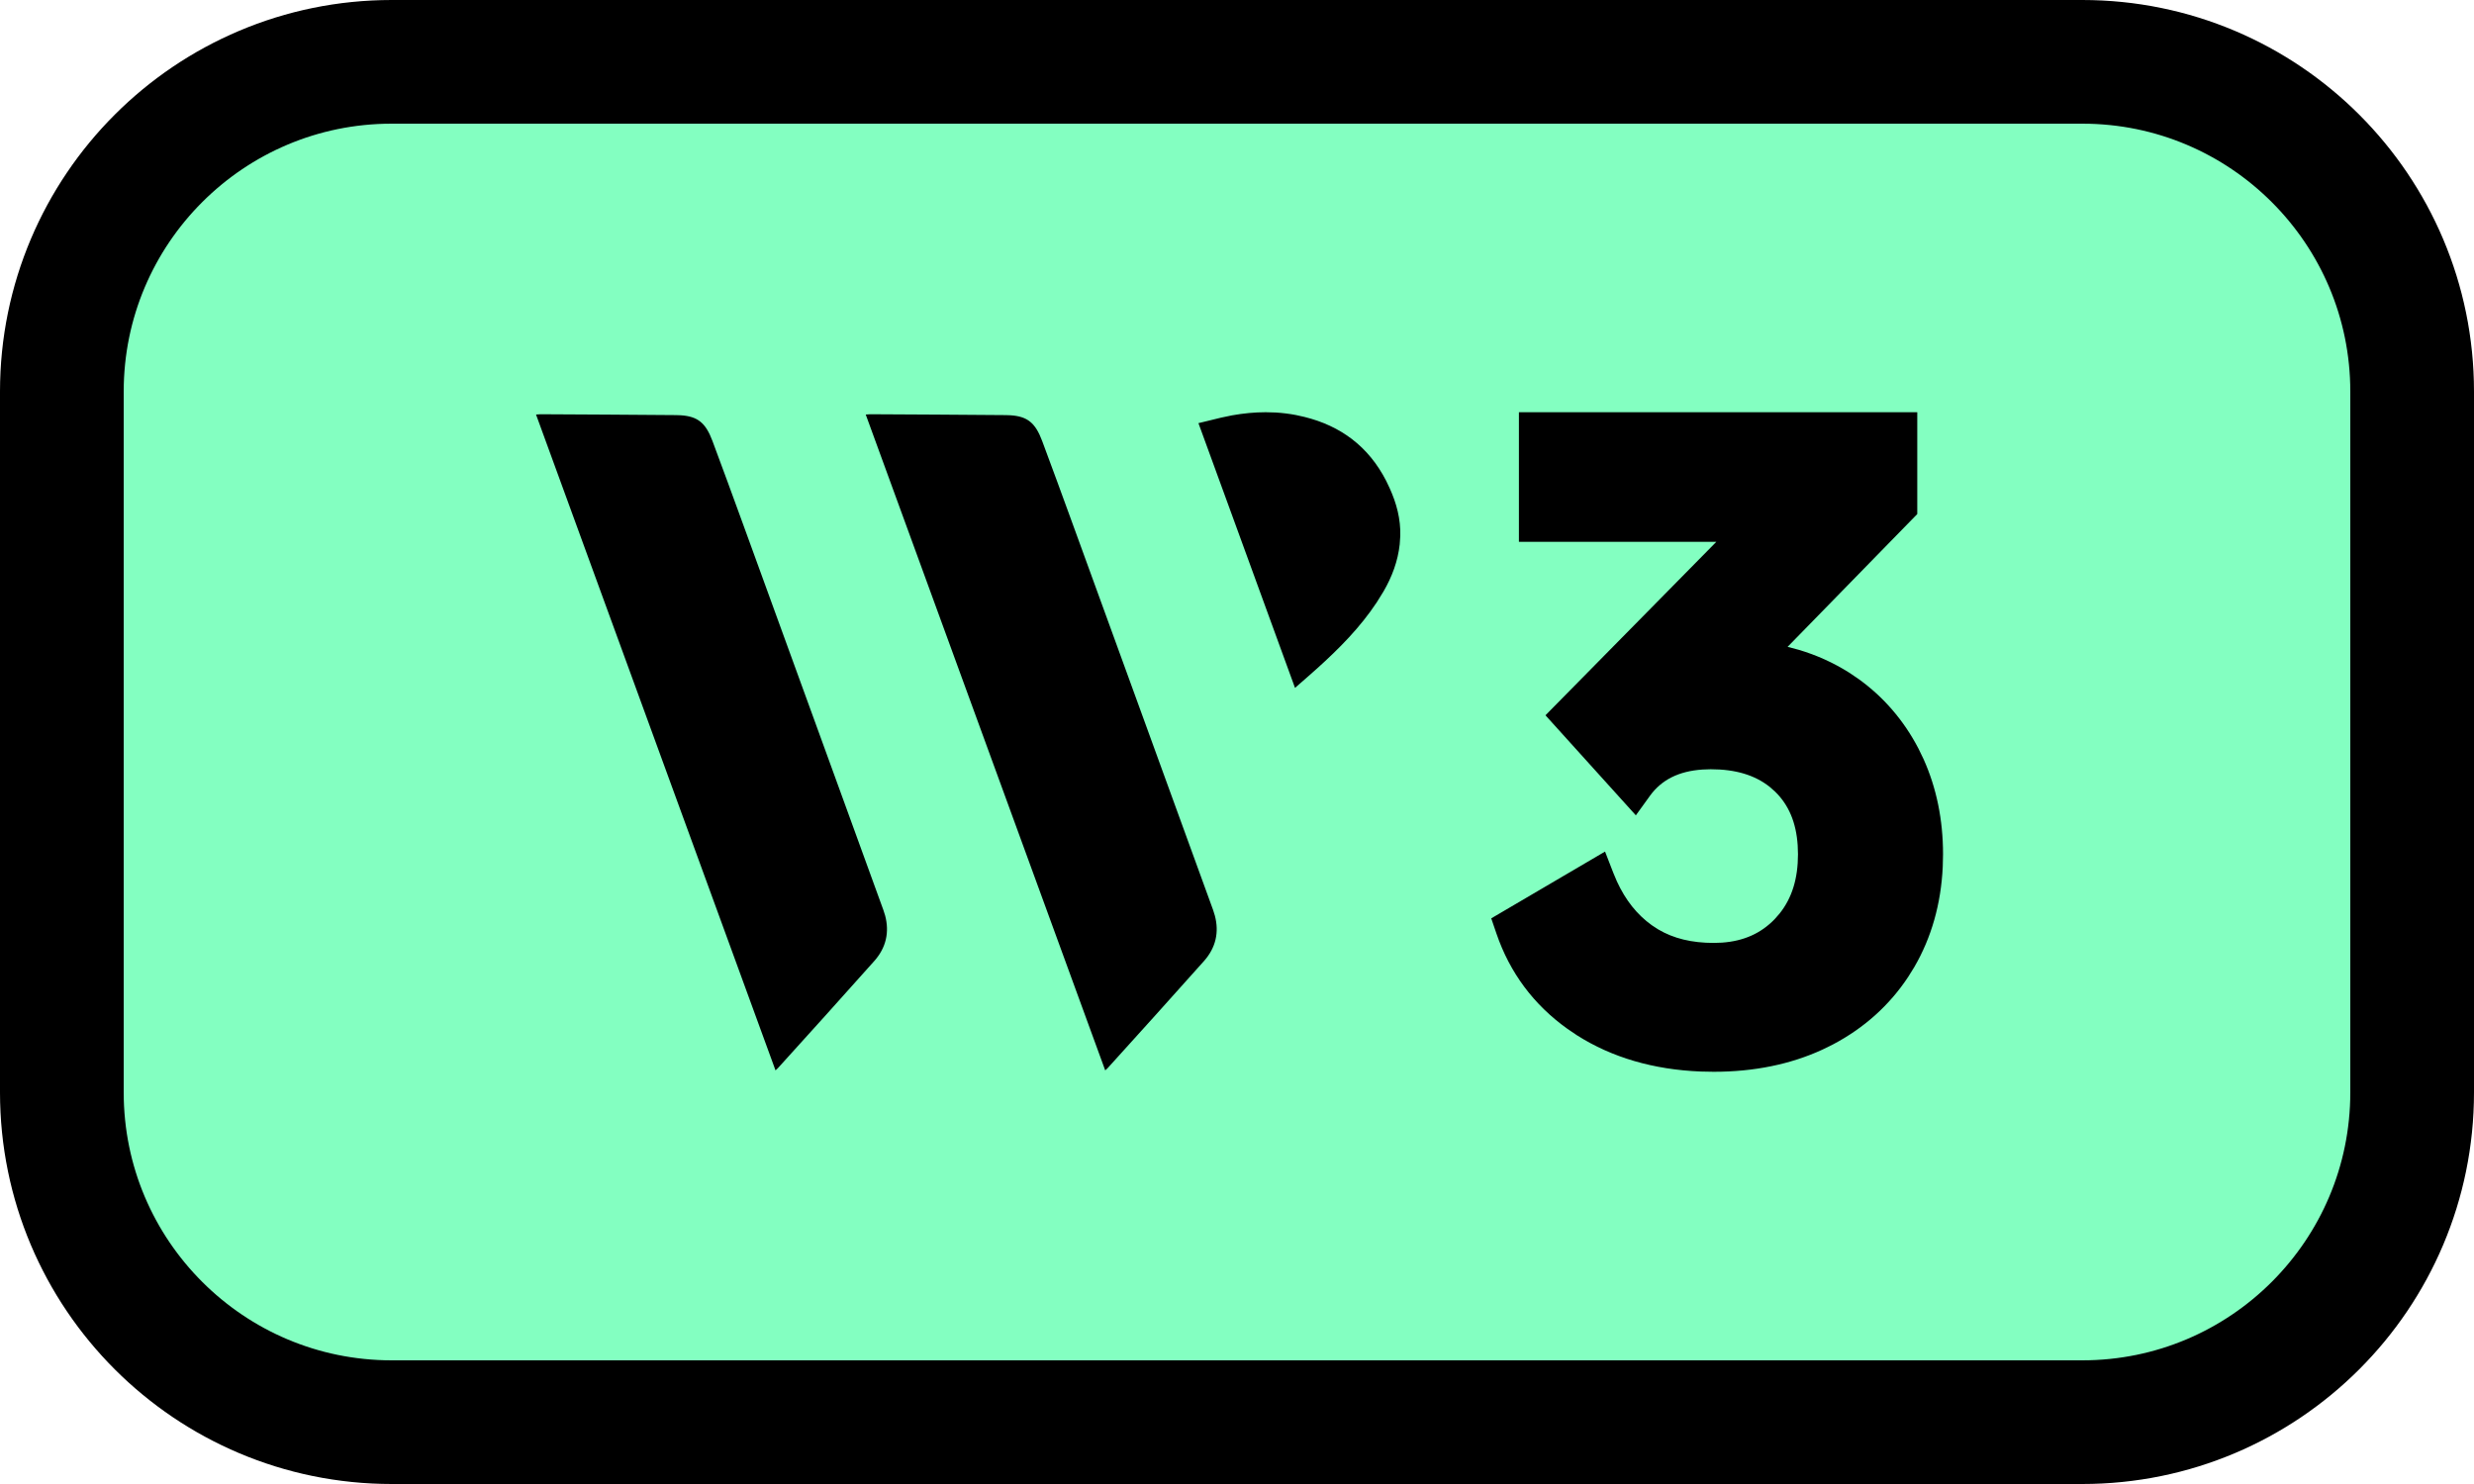
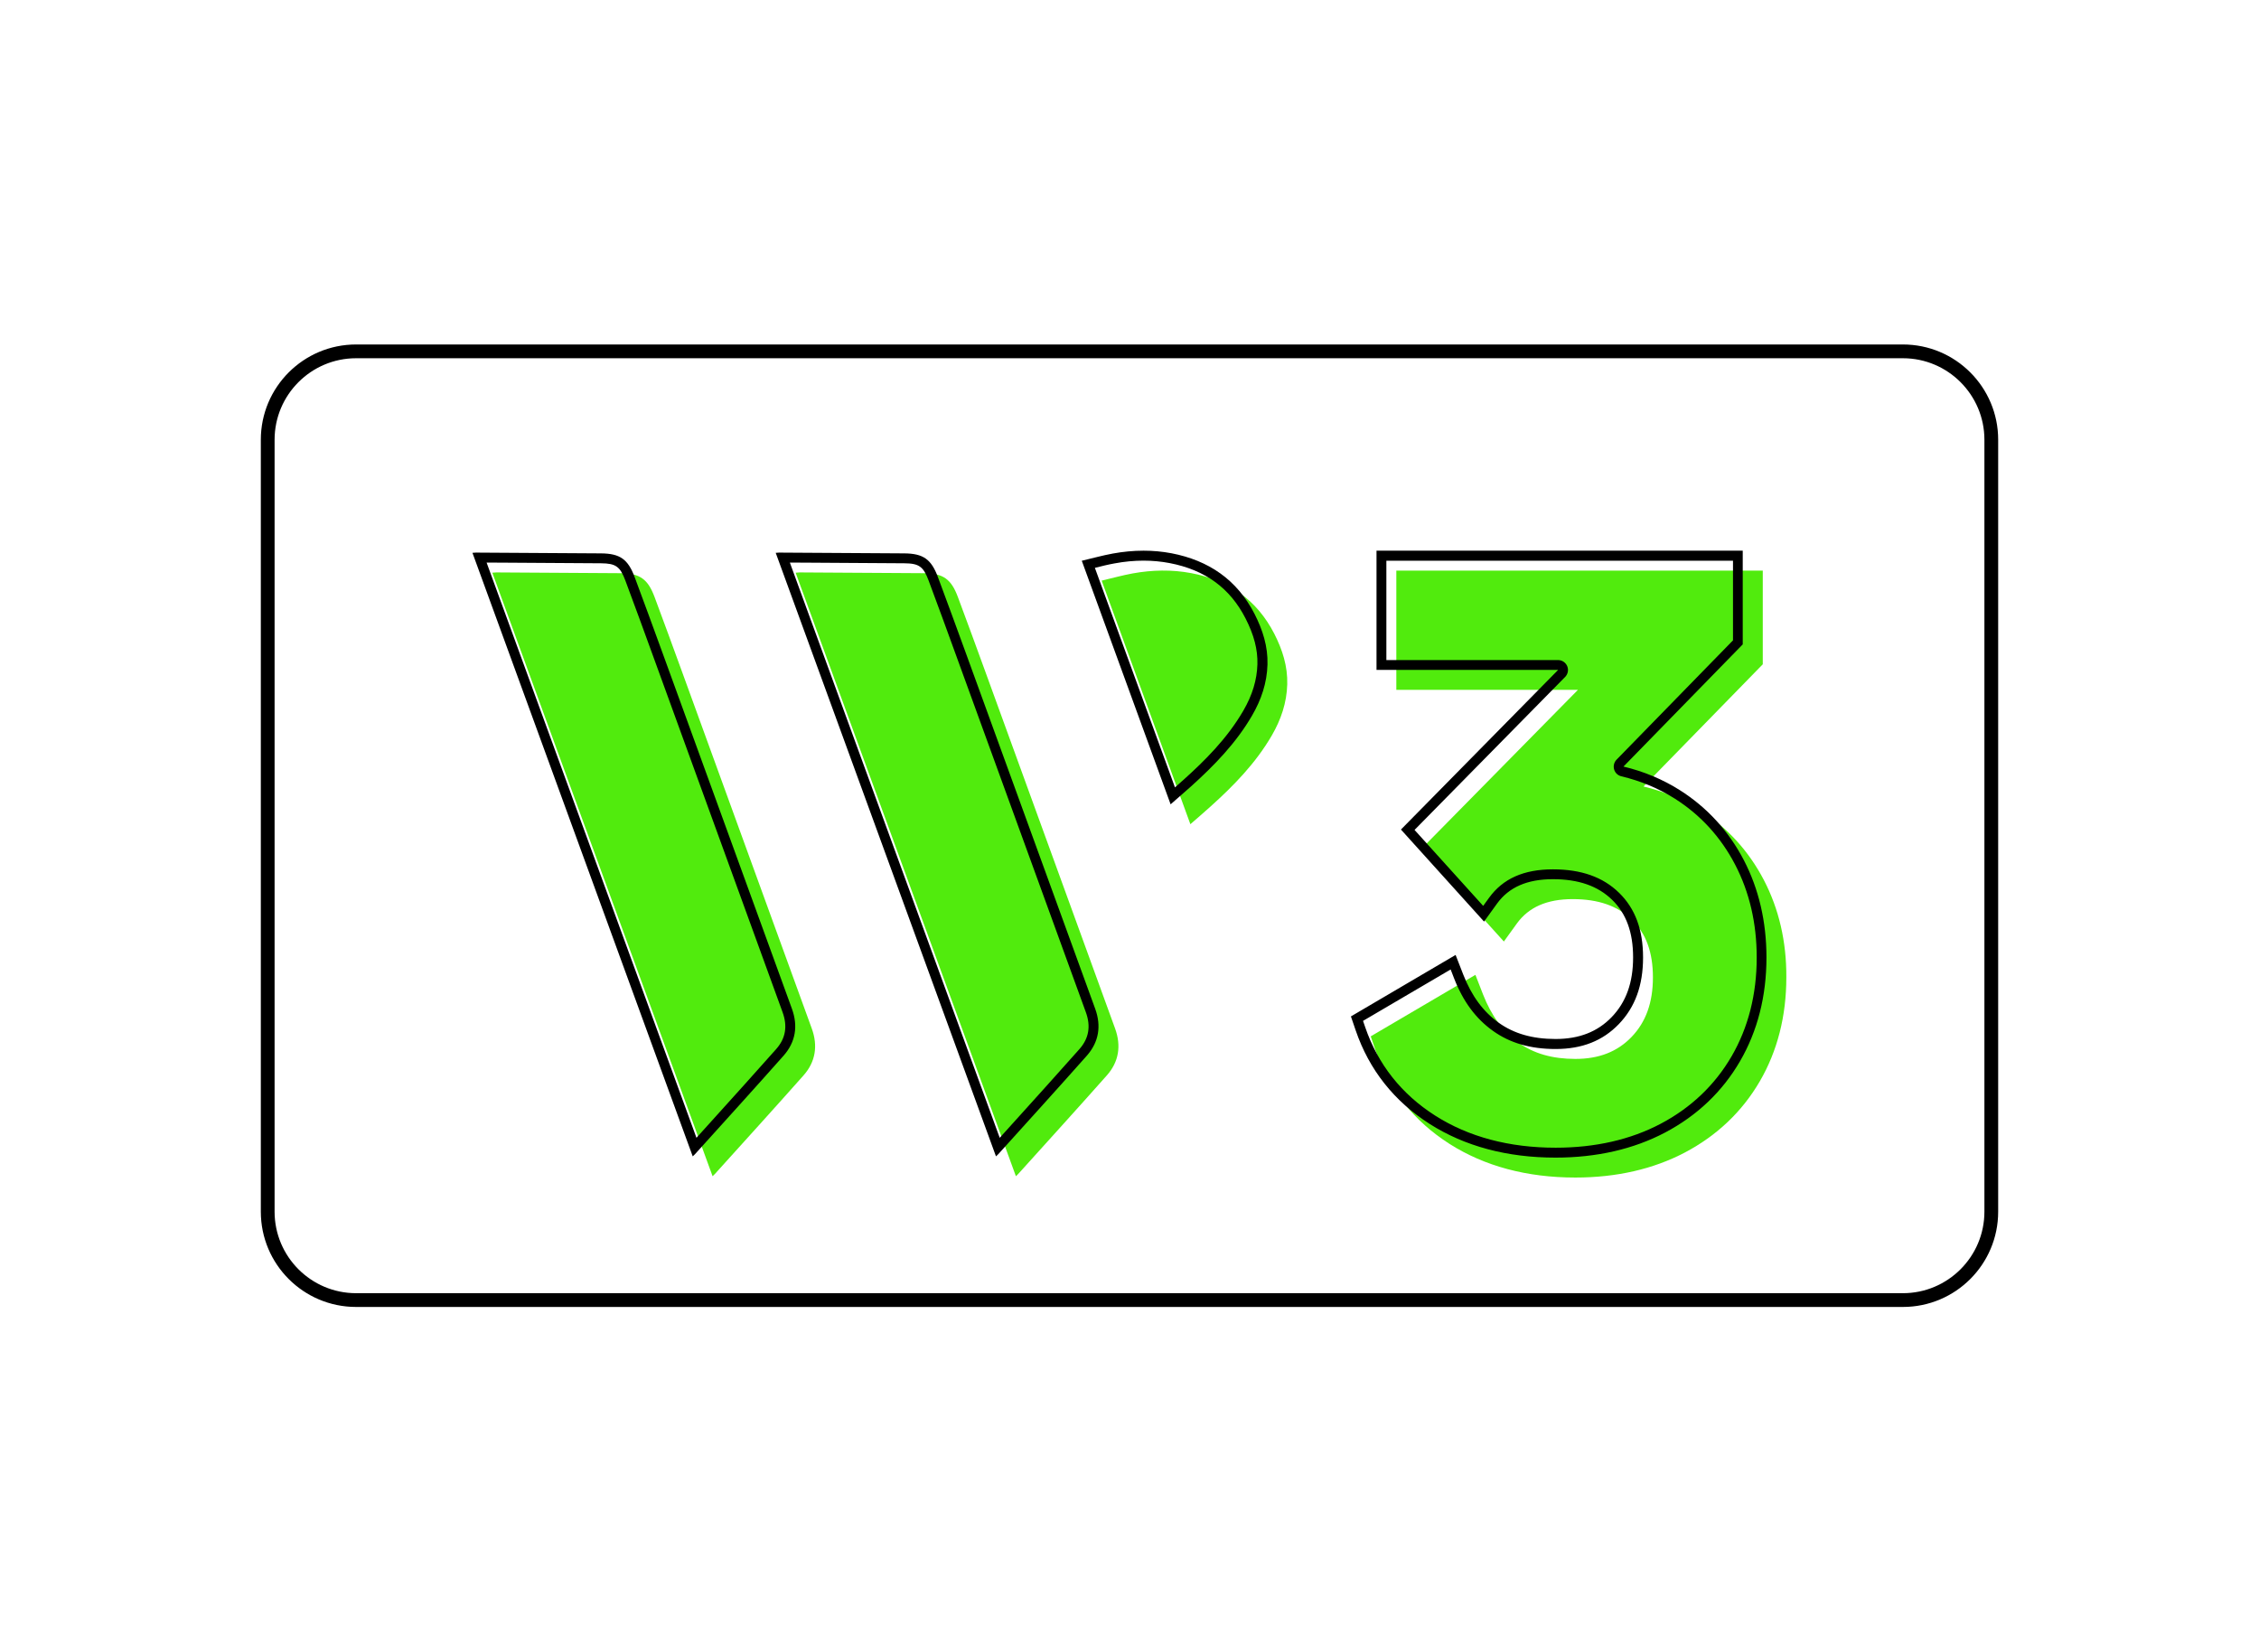
- <svg xmlns="http://www.w3.org/2000/svg" viewBox="0 0 60 36" class="design-iconfont">
-   <g fill="none" fill-rule="evenodd">
-     <rect stroke="#000" stroke-width="3" fill="#83FFC1" x="1.5" y="1.5" width="57" height="33" rx="8" />
-     <path d="M46.498,10 L46.498,12.47 L43.353,15.692 L43.618,15.762 C44.054,15.891 44.462,16.075 44.841,16.314 L44.841,16.314 L45.074,16.471 C45.681,16.908 46.169,17.473 46.525,18.156 L46.525,18.156 L46.65,18.414 C46.964,19.111 47.123,19.886 47.123,20.723 L47.123,20.723 L47.116,21.026 C47.074,21.927 46.842,22.745 46.425,23.461 L46.425,23.461 L46.279,23.696 C45.824,24.386 45.21,24.938 44.451,25.338 L44.451,25.338 L44.197,25.463 C43.422,25.82 42.537,26 41.561,26 L41.561,26 L41.245,25.994 C40.1,25.948 39.091,25.653 38.244,25.114 L38.244,25.114 L38.015,24.959 C37.196,24.375 36.617,23.598 36.291,22.644 L36.291,22.644 L36.166,22.278 L38.926,20.658 L39.127,21.176 L39.213,21.38 C39.423,21.838 39.702,22.188 40.06,22.445 L40.06,22.445 L40.215,22.546 C40.588,22.767 41.03,22.874 41.561,22.874 L41.561,22.874 L41.763,22.867 C42.288,22.83 42.708,22.642 43.041,22.296 L43.041,22.296 L43.16,22.16 C43.459,21.786 43.605,21.314 43.605,20.723 L43.605,20.723 L43.598,20.51 C43.562,19.956 43.382,19.528 43.051,19.205 L43.051,19.205 L42.921,19.09 C42.56,18.802 42.09,18.661 41.489,18.661 L41.489,18.661 L41.292,18.668 C40.716,18.706 40.298,18.915 40.016,19.304 L40.016,19.304 L39.673,19.779 L37.481,17.352 L41.625,13.144 L36.837,13.144 L36.837,10 L46.498,10 Z M21.105,10.049 L22.746,10.058 L22.746,10.058 L24.387,10.07 L24.506,10.074 C24.922,10.101 25.112,10.262 25.275,10.698 L25.275,10.698 L25.645,11.698 L25.645,11.698 L26.011,12.7 L27.716,17.388 L27.716,17.388 L29.421,22.077 L29.463,22.212 C29.57,22.614 29.487,22.989 29.201,23.312 L29.201,23.312 L28.036,24.612 L28.036,24.612 L26.867,25.907 L26.851,25.923 C26.839,25.935 26.824,25.947 26.804,25.966 L26.804,25.966 L23.899,18.009 L23.899,18.009 L20.996,10.056 C21.04,10.053 21.072,10.049 21.103,10.049 L21.103,10.049 L21.105,10.049 Z M13.109,10.049 L14.75,10.058 L14.75,10.058 L16.391,10.07 L16.51,10.074 C16.925,10.101 17.116,10.262 17.279,10.698 L17.279,10.698 L17.649,11.698 L17.649,11.698 L18.015,12.7 L19.72,17.388 L19.72,17.388 L21.424,22.077 L21.467,22.212 C21.573,22.614 21.491,22.989 21.204,23.312 L21.204,23.312 L20.04,24.612 L20.04,24.612 L18.87,25.907 L18.854,25.923 C18.842,25.935 18.828,25.947 18.808,25.966 L18.808,25.966 L15.903,18.009 L15.903,18.009 L13,10.056 C13.043,10.053 13.075,10.049 13.107,10.049 L13.107,10.049 L13.109,10.049 Z M30.695,10 L30.94,10.007 C31.103,10.017 31.266,10.037 31.429,10.068 L31.429,10.068 L31.635,10.114 C32.515,10.331 33.191,10.831 33.619,11.667 L33.619,11.667 L33.705,11.848 C33.869,12.211 33.971,12.589 33.96,12.999 L33.96,12.999 L33.946,13.206 C33.901,13.614 33.76,13.991 33.553,14.348 L33.553,14.348 L33.388,14.614 C32.987,15.22 32.479,15.733 31.939,16.219 L31.939,16.219 L31.678,16.45 L31.678,16.45 L31.407,16.687 L29.848,12.411 L29.848,12.411 L29.065,10.265 L29.342,10.198 C29.524,10.152 29.703,10.108 29.884,10.075 C30.154,10.027 30.425,10 30.695,10 L30.695,10 Z" fill="#000" />
+ <svg xmlns="http://www.w3.org/2000/svg" version="1.1" id="图层_1" x="0px" y="0px" viewBox="0 0 410.44 300" style="enable-background:new 0 0 410.44 300;" xml:space="preserve">
+   <style type="text/css">
+ 	.st0{fill:#51EB0D;}
+ </style>
+   <g>
+     <g>
+       <path d="M345.74,65.08c8.17,0,14.81,6.64,14.81,14.81v140.23c0,8.17-6.64,14.81-14.81,14.81H64.7c-8.17,0-14.81-6.64-14.81-14.81    V79.89c0-8.17,6.64-14.81,14.81-14.81H345.74 M345.74,62.58H64.7c-9.56,0-17.31,7.75-17.31,17.31v140.23    c0,9.56,7.75,17.31,17.31,17.31h281.04c9.56,0,17.31-7.75,17.31-17.31V79.89C363.05,70.33,355.3,62.58,345.74,62.58L345.74,62.58z    " />
+     </g>
+     <g>
+       <g>
+         <g>
+           <path class="st0" d="M129.47,213.68c-13.36-36.6-26.67-73.08-40.02-109.64c0.3-0.02,0.53-0.05,0.75-0.05      c7.54,0.04,15.08,0.08,22.61,0.14c3.44,0.03,4.9,1.06,6.12,4.33c1.71,4.59,3.4,9.19,5.07,13.79      c7.84,21.54,15.67,43.08,23.5,64.62c1.13,3.12,0.68,6.04-1.52,8.51c-5.32,6-10.71,11.93-16.08,17.88      C129.8,213.38,129.68,213.48,129.47,213.68z" />
+           <path class="st0" d="M184.58,213.68c-13.36-36.6-26.67-73.08-40.02-109.64c0.3-0.02,0.53-0.05,0.75-0.05      c7.54,0.04,15.08,0.08,22.61,0.14c3.44,0.03,4.9,1.06,6.12,4.33c1.71,4.59,3.4,9.19,5.07,13.79      c7.84,21.54,15.67,43.08,23.5,64.62c1.13,3.12,0.68,6.04-1.52,8.51c-5.32,6-10.71,11.93-16.08,17.88      C184.91,213.38,184.78,213.48,184.58,213.68z" />
+           <path class="st0" d="M200.16,105.48c1.93-0.45,3.77-0.97,5.64-1.31c3.54-0.64,7.1-0.72,10.64-0.05      c6.75,1.29,11.91,4.81,15.09,11.02c1.47,2.88,2.44,5.88,2.35,9.18c-0.09,3.36-1.14,6.42-2.81,9.3      c-2.9,4.99-6.87,9.07-11.12,12.89c-1.18,1.07-2.39,2.1-3.67,3.22C210.92,134.98,205.57,120.31,200.16,105.48z" />
+         </g>
+         <path class="st0" d="M320.47,159.86c-2.76-5.29-6.67-9.56-11.61-12.69c-3.13-1.98-6.56-3.41-10.25-4.29l21.67-22.2v-17.02h-66.58     v21.66h33l-28.56,29l15.1,16.72l2.36-3.27c2.16-2.98,5.48-4.43,10.15-4.43c4.65,0,8.17,1.23,10.76,3.75     c2.57,2.5,3.81,5.92,3.81,10.46c0,4.58-1.27,8.12-3.89,10.84c-2.58,2.68-5.92,3.98-10.2,3.98c-4.18,0-7.56-0.97-10.34-2.96     c-2.82-2.02-4.92-4.88-6.43-8.74l-1.39-3.57l-19.02,11.17l0.86,2.52c2.45,7.17,6.98,12.89,13.46,17.02     c6.37,4.05,14.06,6.11,22.86,6.11c7.47,0,14.17-1.53,19.92-4.56c5.81-3.07,10.39-7.42,13.6-12.94     c3.19-5.49,4.81-11.83,4.81-18.87C324.6,171.06,323.21,165.11,320.47,159.86z" />
+       </g>
+       <g>
+         <g>
+           <path d="M88.41,102.2l3.66,0.02c5.61,0.03,11.41,0.06,17.12,0.11c2.69,0.02,3.48,0.58,4.44,3.16c1.79,4.78,3.55,9.62,5.06,13.78      c7.84,21.54,15.67,43.08,23.5,64.62c0.93,2.56,0.55,4.75-1.17,6.7c-3.83,4.32-7.78,8.69-11.59,12.91      c-0.96,1.07-1.93,2.13-2.89,3.2L88.41,102.2 M86.58,100.38c-0.22,0-0.44,0.03-0.74,0.05c13.35,36.56,26.66,73.04,40.02,109.64      c0.21-0.2,0.33-0.29,0.43-0.41c5.37-5.95,10.76-11.88,16.08-17.88c2.19-2.48,2.65-5.39,1.52-8.51      c-7.83-21.54-15.66-43.08-23.5-64.62c-1.67-4.6-3.36-9.2-5.07-13.79c-1.22-3.28-2.68-4.3-6.12-4.33      c-7.54-0.06-15.08-0.1-22.61-0.14C86.59,100.38,86.58,100.38,86.58,100.38L86.58,100.38z" />
+           <path d="M143.51,102.2l3.66,0.02c5.61,0.03,11.41,0.06,17.12,0.11c2.69,0.02,3.48,0.58,4.44,3.16      c1.79,4.78,3.55,9.62,5.06,13.78c7.84,21.54,15.67,43.08,23.5,64.62c0.93,2.56,0.55,4.75-1.17,6.7      c-3.83,4.32-7.78,8.69-11.59,12.91c-0.96,1.07-1.93,2.13-2.89,3.2L143.51,102.2 M141.68,100.38c-0.22,0-0.44,0.03-0.74,0.05      c13.35,36.56,26.66,73.04,40.02,109.64c0.21-0.2,0.33-0.29,0.43-0.41c5.37-5.95,10.76-11.88,16.08-17.88      c2.19-2.48,2.65-5.39,1.52-8.51c-7.83-21.54-15.66-43.08-23.5-64.62c-1.67-4.6-3.36-9.2-5.07-13.79      c-1.22-3.28-2.68-4.3-6.12-4.33c-7.54-0.06-15.08-0.1-22.61-0.14C141.69,100.38,141.68,100.38,141.68,100.38L141.68,100.38z" />
+           <path d="M207.78,101.85L207.78,101.85c1.61,0,3.19,0.15,4.71,0.44c6.47,1.24,10.99,4.53,13.82,10.07      c1.54,3.01,2.22,5.65,2.15,8.31c-0.08,2.84-0.91,5.6-2.56,8.44c-2.97,5.12-7.11,9.17-10.76,12.46c-0.55,0.49-1.1,0.98-1.66,1.47      l-14.55-39.88c1.23-0.31,2.4-0.6,3.58-0.81C204.31,102.01,206.09,101.85,207.78,101.85 M207.78,100.04      c-1.87,0-3.73,0.18-5.59,0.52c-1.87,0.34-3.71,0.86-5.64,1.31c5.41,14.83,10.76,29.5,16.14,44.25c1.28-1.12,2.48-2.16,3.67-3.22      c4.25-3.83,8.22-7.9,11.12-12.89c1.67-2.87,2.72-5.93,2.81-9.3c0.09-3.29-0.88-6.3-2.35-9.18c-3.18-6.21-8.33-9.72-15.09-11.02      C211.15,100.19,209.47,100.04,207.78,100.04L207.78,100.04z" />
+         </g>
+         <path d="M314.87,101.85v14.48l-21.16,21.68c-0.45,0.47-0.62,1.14-0.44,1.77s0.69,1.1,1.32,1.25c3.49,0.83,6.76,2.19,9.7,4.05     c4.67,2.96,8.36,6.99,10.97,12c2.6,4.99,3.92,10.66,3.92,16.86c0,6.71-1.54,12.75-4.57,17.96c-3.04,5.22-7.37,9.34-12.88,12.25     c-5.48,2.89-11.9,4.35-19.08,4.35c-8.45,0-15.81-1.96-21.89-5.83c-6.12-3.9-10.4-9.31-12.72-16.08l-0.39-1.13l15.92-9.34     l0.62,1.6c1.63,4.2,3.94,7.32,7.06,9.55c3.1,2.22,6.82,3.3,11.39,3.3c4.8,0,8.56-1.48,11.5-4.54c2.95-3.07,4.39-7.02,4.39-12.09     c0-5.05-1.43-8.89-4.36-11.75c-2.94-2.87-6.88-4.26-12.02-4.26c-5.29,0-9.09,1.69-11.61,5.18l-1.06,1.46l-12.47-13.8l27.36-27.79     c0.51-0.52,0.66-1.29,0.38-1.96c-0.28-0.67-0.94-1.11-1.67-1.11h-31.19v-18.05H314.87 M316.68,100.04H250.1v21.66h33l-28.56,29     l15.1,16.72l2.36-3.27c2.16-2.98,5.48-4.43,10.15-4.43c4.65,0,8.17,1.23,10.76,3.75c2.57,2.5,3.81,5.92,3.81,10.46     c0,4.58-1.27,8.12-3.89,10.84c-2.58,2.68-5.92,3.98-10.2,3.98c-4.18,0-7.56-0.97-10.34-2.96c-2.82-2.02-4.92-4.88-6.43-8.74     l-1.39-3.57l-19.02,11.17l0.86,2.52c2.45,7.17,6.98,12.89,13.46,17.02c6.37,4.05,14.06,6.11,22.85,6.11     c7.47,0,14.17-1.53,19.92-4.56c5.81-3.07,10.39-7.42,13.6-12.94c3.19-5.49,4.81-11.83,4.81-18.87c0-6.49-1.39-12.44-4.12-17.69     c-2.76-5.29-6.67-9.56-11.61-12.69c-3.13-1.98-6.56-3.41-10.25-4.29l21.67-22.2V100.04L316.68,100.04z" />
+       </g>
+     </g>
  </g>
</svg>
